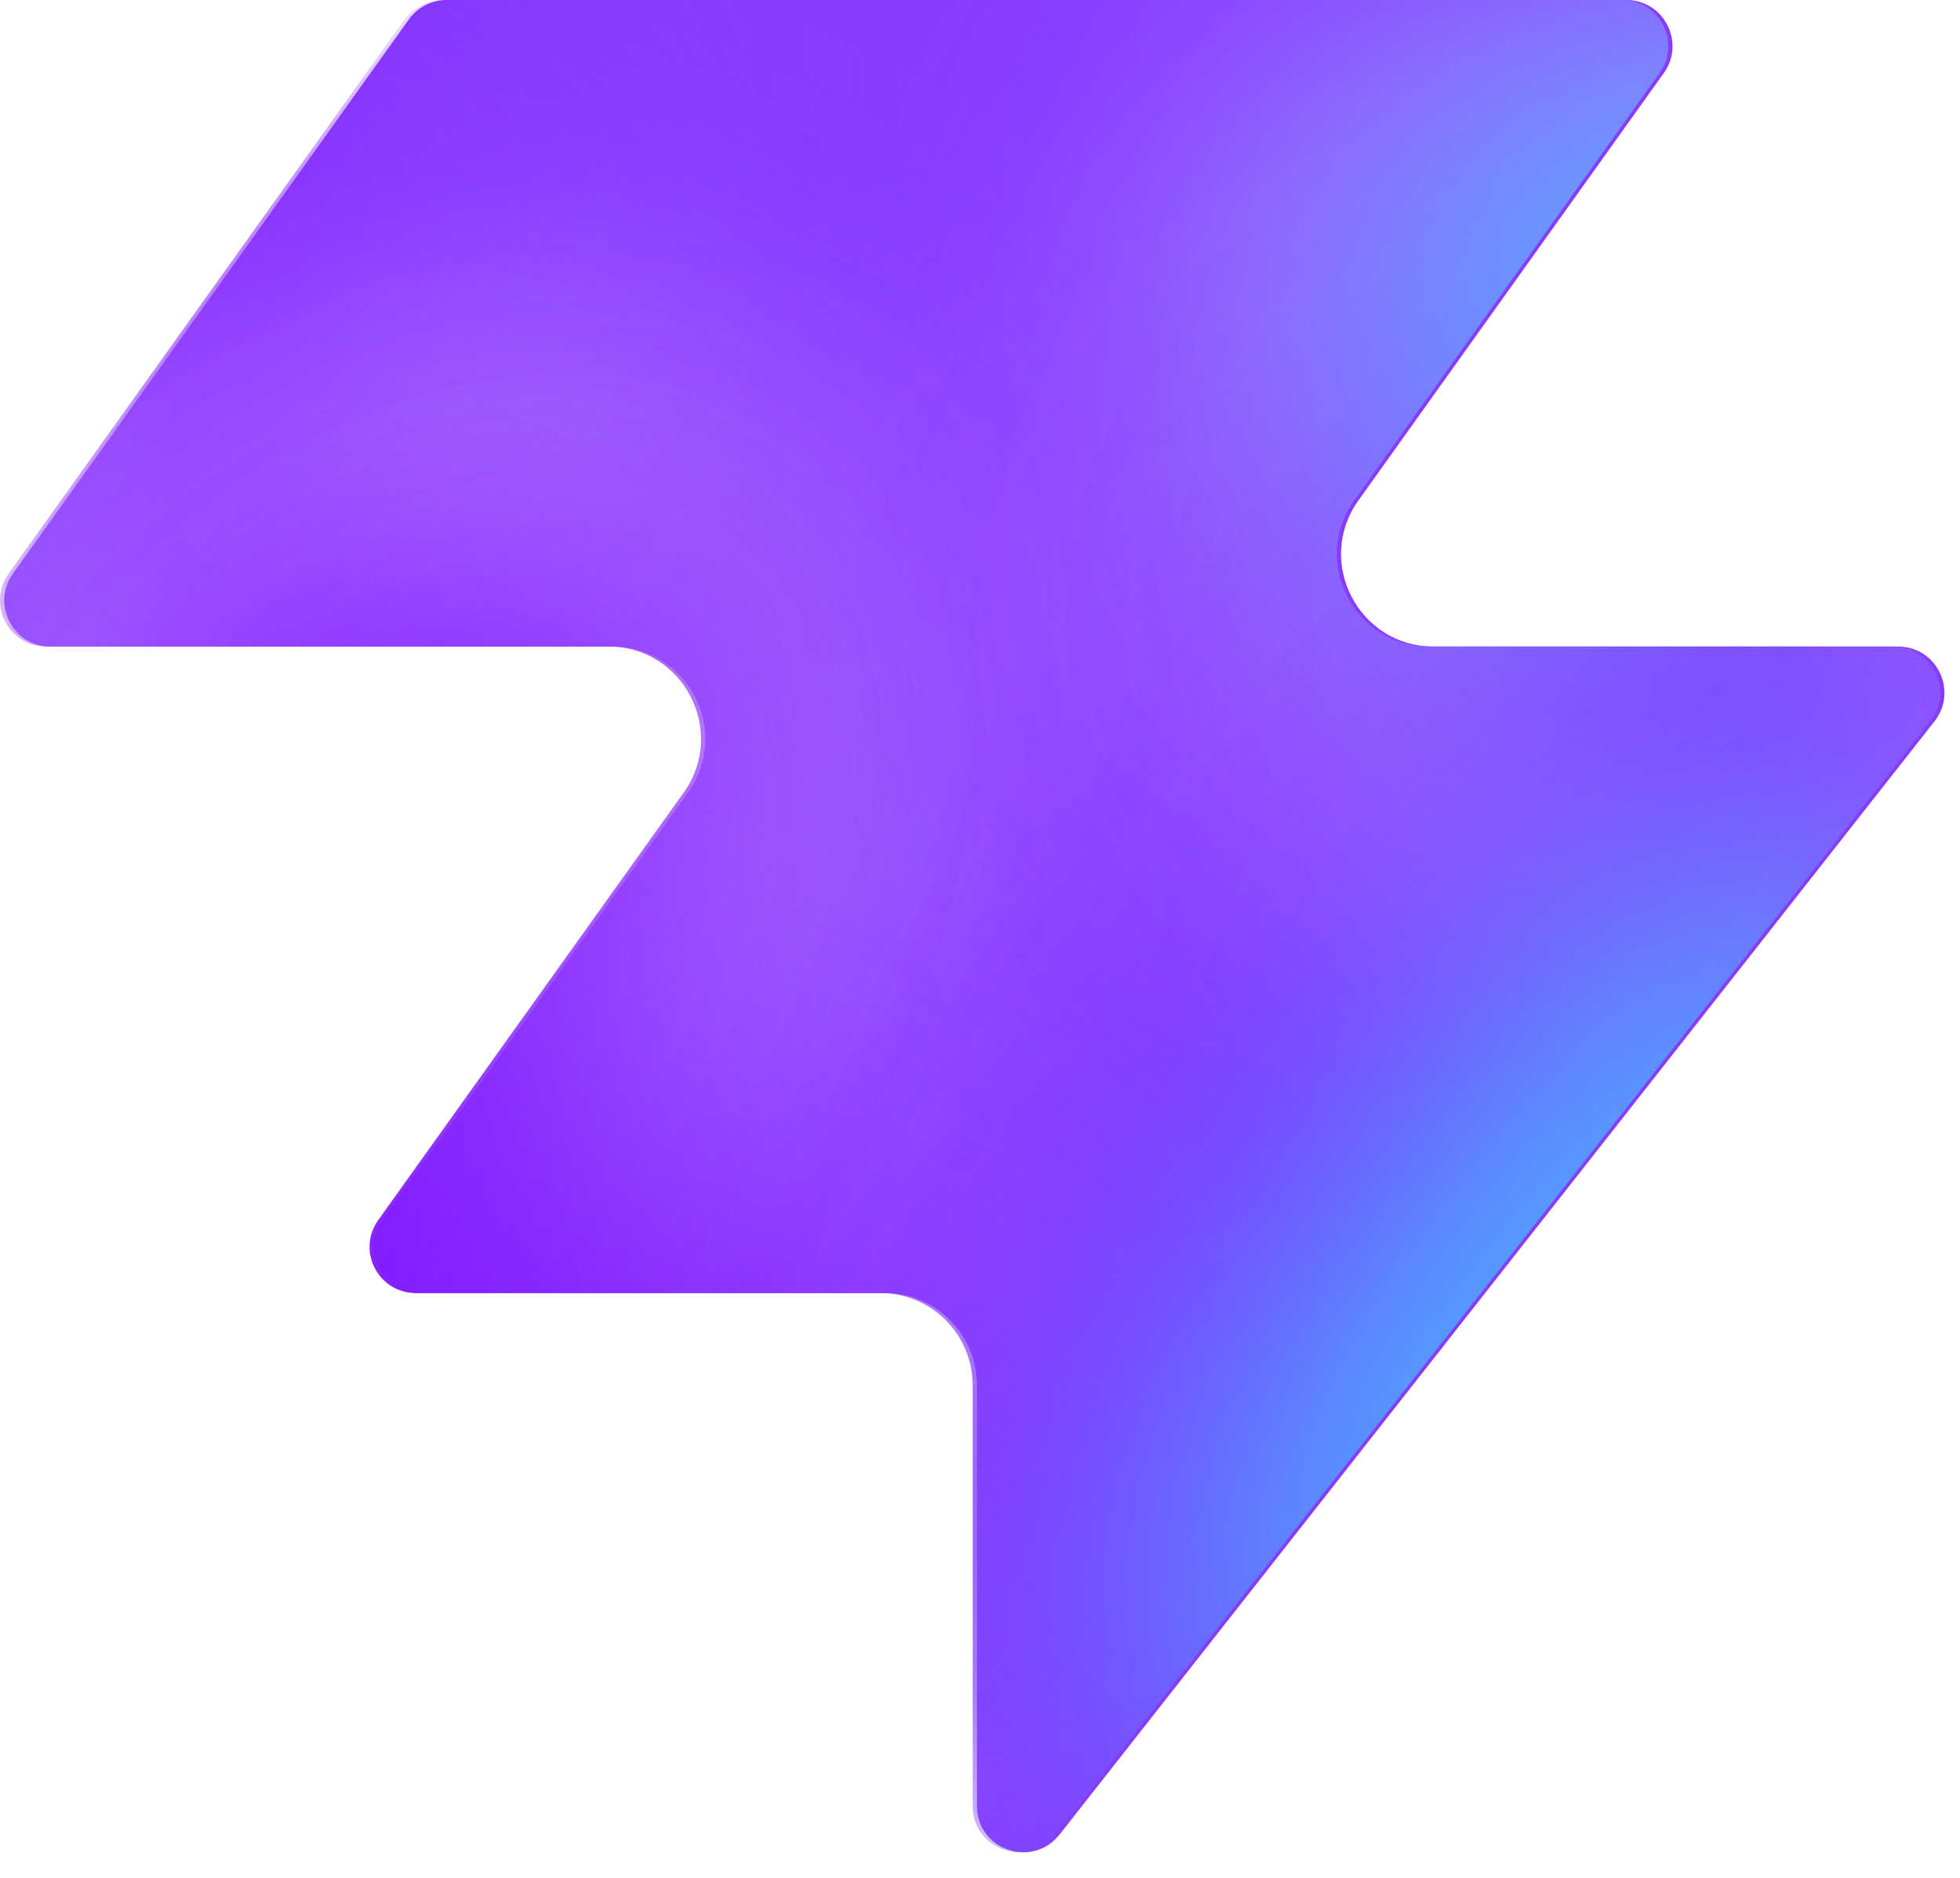
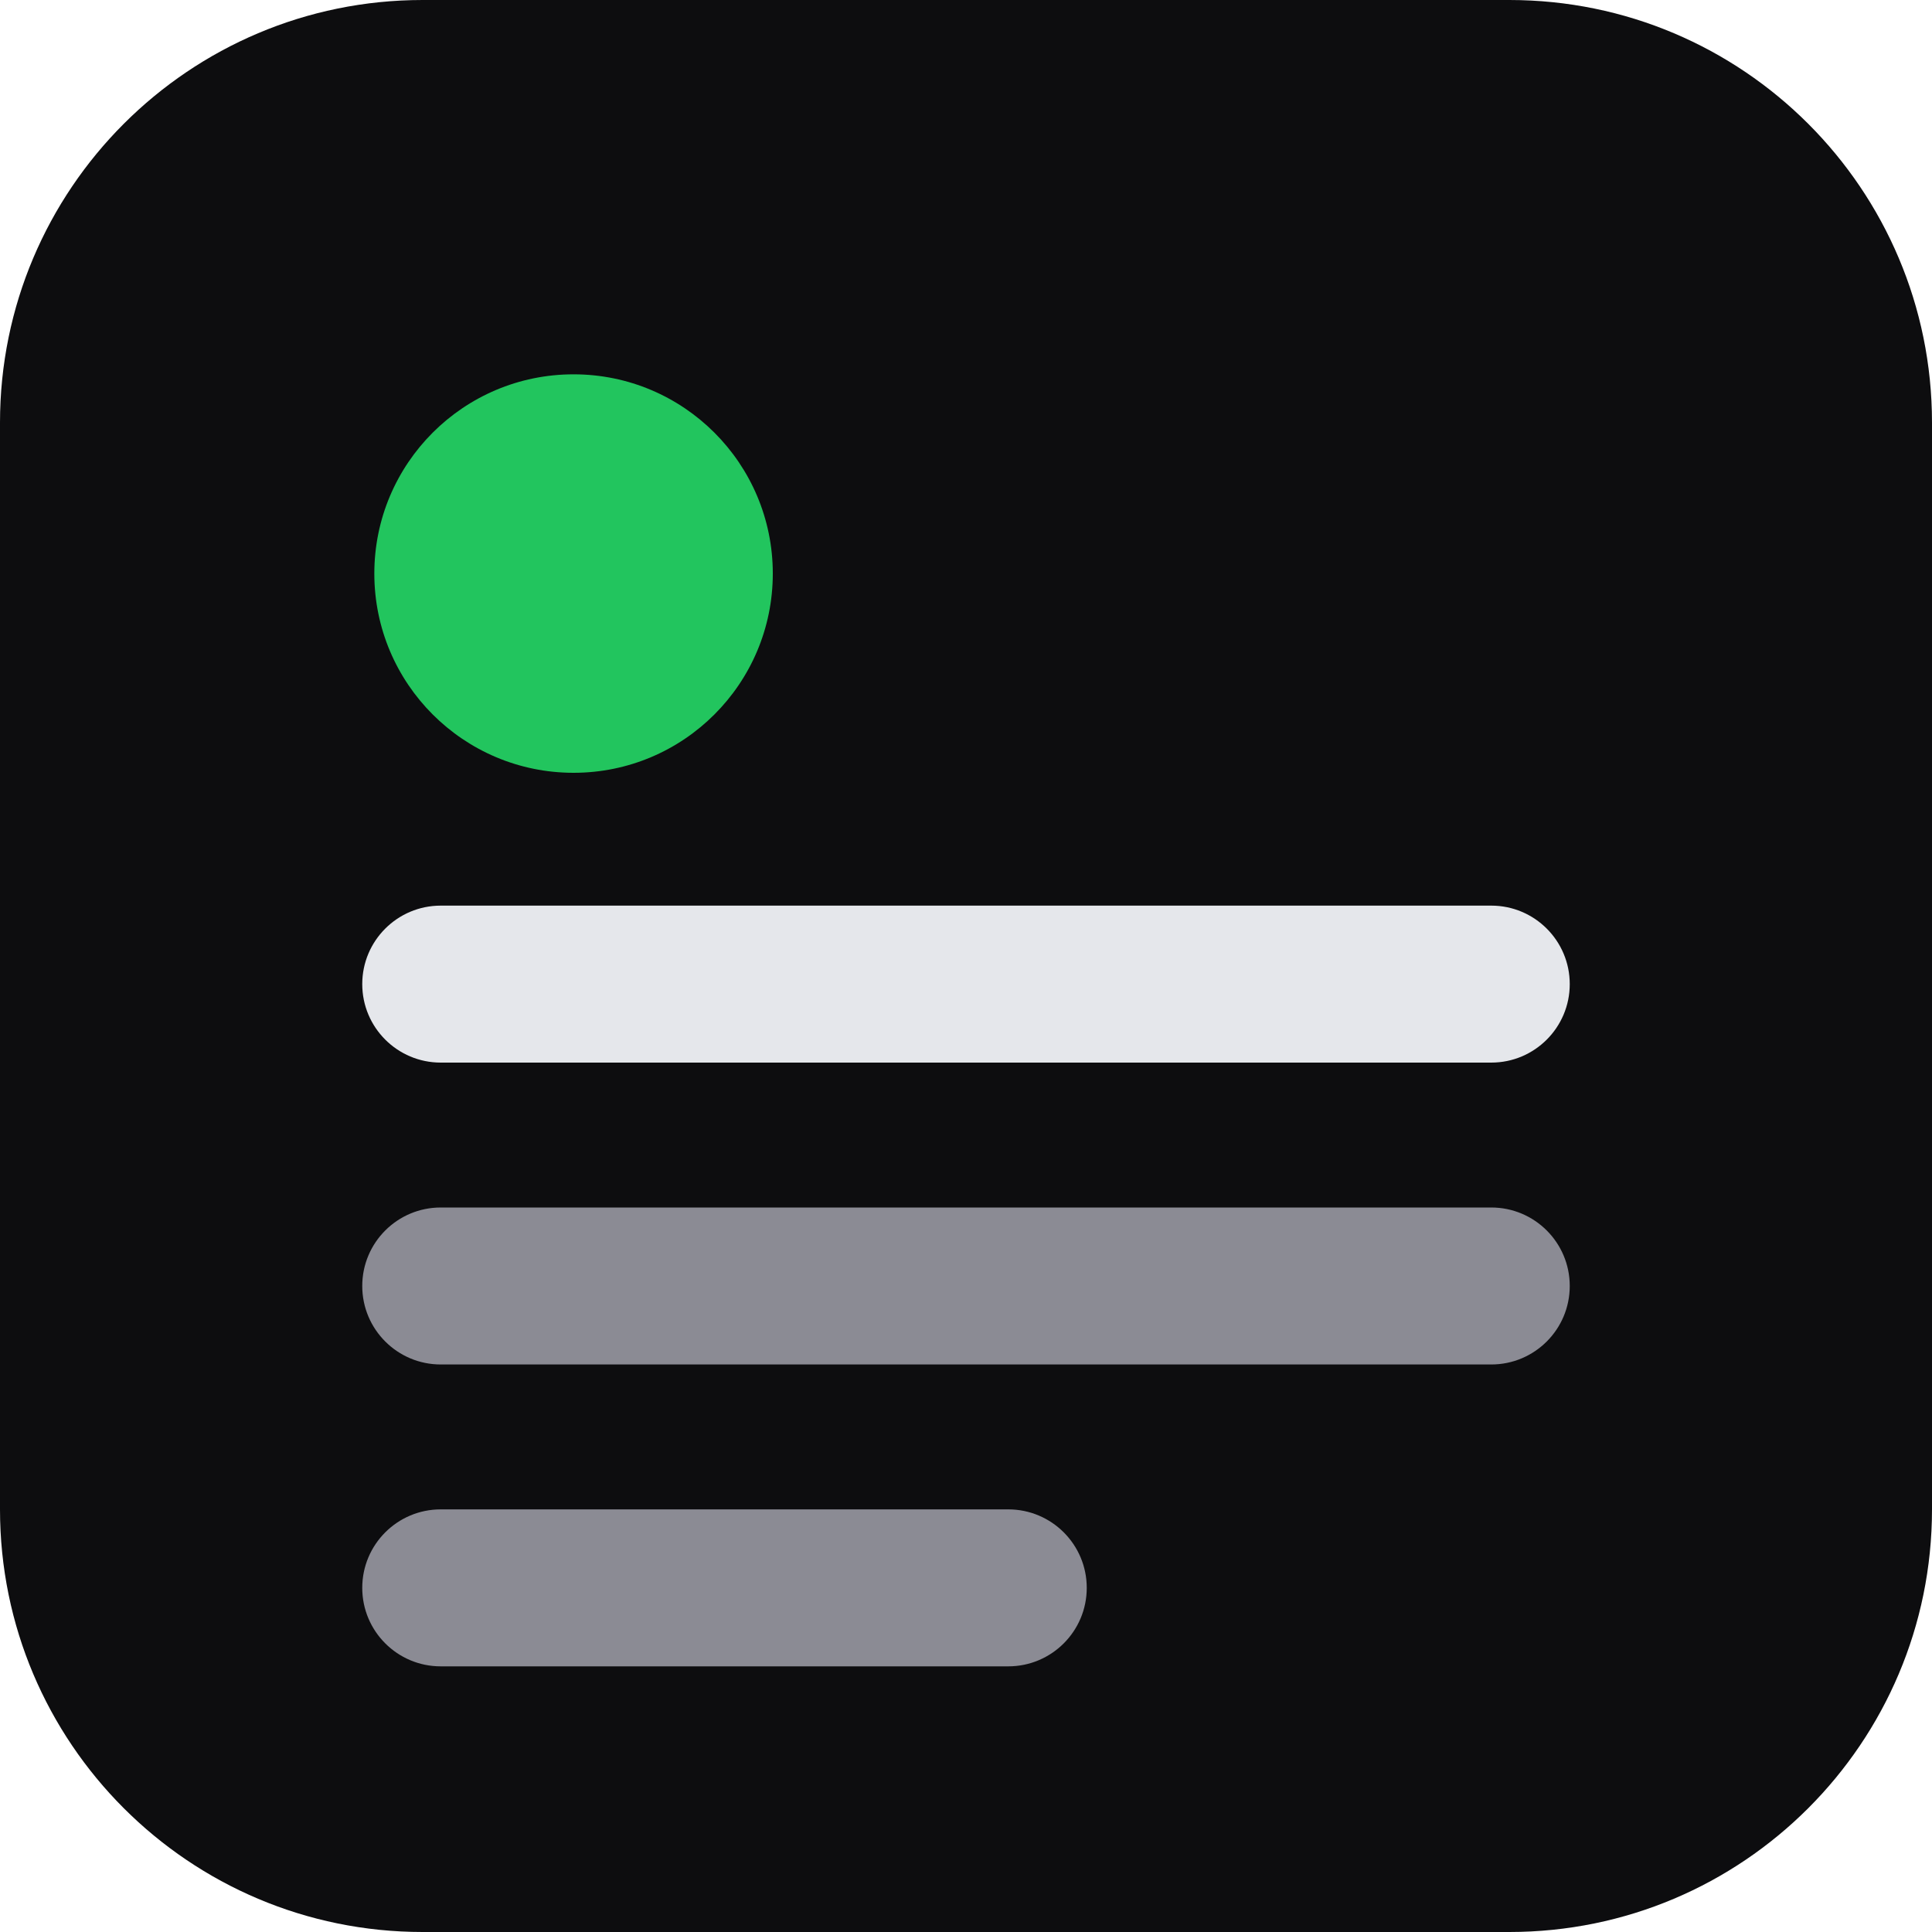
- <svg xmlns="http://www.w3.org/2000/svg" width="48" height="46" fill="none" viewBox="0 0 48 46">
-   <path fill="#863bff" d="M25.946 44.938c-.664.845-2.021.375-2.021-.698V33.937a2.26 2.26 0 0 0-2.262-2.262H10.287c-.92 0-1.456-1.04-.92-1.788l7.48-10.471c1.07-1.497 0-3.578-1.842-3.578H1.237c-.92 0-1.456-1.04-.92-1.788L10.013.474c.214-.297.556-.474.92-.474h28.894c.92 0 1.456 1.04.92 1.788l-7.48 10.471c-1.07 1.498 0 3.579 1.842 3.579h11.377c.943 0 1.473 1.088.89 1.83L25.947 44.94z" style="fill:#863bff;fill:color(display-p3 .525 .23 1);fill-opacity:1" />
-   <mask id="a" width="48" height="46" x="0" y="0" maskUnits="userSpaceOnUse" style="mask-type:alpha">
-     <path fill="#000" d="M25.842 44.938c-.664.844-2.021.375-2.021-.698V33.937a2.26 2.26 0 0 0-2.262-2.262H10.183c-.92 0-1.456-1.04-.92-1.788l7.48-10.471c1.07-1.498 0-3.579-1.842-3.579H1.133c-.92 0-1.456-1.04-.92-1.787L9.91.473c.214-.297.556-.474.92-.474h28.894c.92 0 1.456 1.04.92 1.788l-7.48 10.471c-1.07 1.498 0 3.578 1.842 3.578h11.377c.943 0 1.473 1.088.89 1.832L25.843 44.94z" style="fill:#000;fill-opacity:1" />
-   </mask>
-   <g mask="url(#a)">
-     <g filter="url(#b)">
-       <ellipse cx="5.508" cy="14.704" fill="#ede6ff" rx="5.508" ry="14.704" style="fill:#ede6ff;fill:color(display-p3 .927 .903 1);fill-opacity:1" transform="matrix(.00324 1 1 -.00324 -4.47 31.516)" />
-     </g>
-     <g filter="url(#c)">
-       <ellipse cx="10.399" cy="29.851" fill="#ede6ff" rx="10.399" ry="29.851" style="fill:#ede6ff;fill:color(display-p3 .927 .903 1);fill-opacity:1" transform="matrix(.00324 1 1 -.00324 -39.328 7.883)" />
-     </g>
-     <g filter="url(#d)">
-       <ellipse cx="5.508" cy="30.487" fill="#7e14ff" rx="5.508" ry="30.487" style="fill:#7e14ff;fill:color(display-p3 .492 .077 1);fill-opacity:1" transform="rotate(89.814 -25.913 -14.639)scale(1 -1)" />
-     </g>
-     <g filter="url(#e)">
-       <ellipse cx="5.508" cy="30.599" fill="#7e14ff" rx="5.508" ry="30.599" style="fill:#7e14ff;fill:color(display-p3 .492 .077 1);fill-opacity:1" transform="rotate(89.814 -32.644 -3.334)scale(1 -1)" />
-     </g>
-     <g filter="url(#f)">
-       <ellipse cx="5.508" cy="30.599" fill="#7e14ff" rx="5.508" ry="30.599" style="fill:#7e14ff;fill:color(display-p3 .492 .077 1);fill-opacity:1" transform="matrix(.00324 1 1 -.00324 -34.34 30.47)" />
-     </g>
-     <g filter="url(#g)">
-       <ellipse cx="14.072" cy="22.078" fill="#ede6ff" rx="14.072" ry="22.078" style="fill:#ede6ff;fill:color(display-p3 .927 .903 1);fill-opacity:1" transform="rotate(93.35 24.506 48.493)scale(-1 1)" />
-     </g>
-     <g filter="url(#h)">
-       <ellipse cx="3.47" cy="21.501" fill="#7e14ff" rx="3.47" ry="21.501" style="fill:#7e14ff;fill:color(display-p3 .492 .077 1);fill-opacity:1" transform="rotate(89.009 28.708 47.59)scale(-1 1)" />
-     </g>
-     <g filter="url(#i)">
-       <ellipse cx="3.47" cy="21.501" fill="#7e14ff" rx="3.47" ry="21.501" style="fill:#7e14ff;fill:color(display-p3 .492 .077 1);fill-opacity:1" transform="rotate(89.009 28.708 47.59)scale(-1 1)" />
-     </g>
-     <g filter="url(#j)">
-       <ellipse cx=".387" cy="8.972" fill="#7e14ff" rx="4.407" ry="29.108" style="fill:#7e14ff;fill:color(display-p3 .492 .077 1);fill-opacity:1" transform="rotate(39.51 .387 8.972)" />
-     </g>
-     <g filter="url(#k)">
-       <ellipse cx="47.523" cy="-6.092" fill="#7e14ff" rx="4.407" ry="29.108" style="fill:#7e14ff;fill:color(display-p3 .492 .077 1);fill-opacity:1" transform="rotate(37.892 47.523 -6.092)" />
-     </g>
-     <g filter="url(#l)">
-       <ellipse cx="41.412" cy="6.333" fill="#47bfff" rx="5.971" ry="9.665" style="fill:#47bfff;fill:color(display-p3 .28 .748 1);fill-opacity:1" transform="rotate(37.892 41.412 6.333)" />
-     </g>
-     <g filter="url(#m)">
-       <ellipse cx="-1.879" cy="38.332" fill="#7e14ff" rx="4.407" ry="29.108" style="fill:#7e14ff;fill:color(display-p3 .492 .077 1);fill-opacity:1" transform="rotate(37.892 -1.88 38.332)" />
-     </g>
-     <g filter="url(#n)">
-       <ellipse cx="-1.879" cy="38.332" fill="#7e14ff" rx="4.407" ry="29.108" style="fill:#7e14ff;fill:color(display-p3 .492 .077 1);fill-opacity:1" transform="rotate(37.892 -1.88 38.332)" />
-     </g>
-     <g filter="url(#o)">
-       <ellipse cx="35.651" cy="29.907" fill="#7e14ff" rx="4.407" ry="29.108" style="fill:#7e14ff;fill:color(display-p3 .492 .077 1);fill-opacity:1" transform="rotate(37.892 35.651 29.907)" />
-     </g>
-     <g filter="url(#p)">
-       <ellipse cx="38.418" cy="32.4" fill="#47bfff" rx="5.971" ry="15.297" style="fill:#47bfff;fill:color(display-p3 .28 .748 1);fill-opacity:1" transform="rotate(37.892 38.418 32.4)" />
-     </g>
-   </g>
-   <defs>
-     <filter id="b" width="60.045" height="41.654" x="-19.77" y="16.149" color-interpolation-filters="sRGB" filterUnits="userSpaceOnUse">
-       <feFlood flood-opacity="0" result="BackgroundImageFix" />
-       <feBlend in="SourceGraphic" in2="BackgroundImageFix" result="shape" />
-       <feGaussianBlur result="effect1_foregroundBlur_2002_17158" stdDeviation="7.659" />
-     </filter>
-     <filter id="c" width="90.34" height="51.437" x="-54.613" y="-7.533" color-interpolation-filters="sRGB" filterUnits="userSpaceOnUse">
-       <feFlood flood-opacity="0" result="BackgroundImageFix" />
-       <feBlend in="SourceGraphic" in2="BackgroundImageFix" result="shape" />
-       <feGaussianBlur result="effect1_foregroundBlur_2002_17158" stdDeviation="7.659" />
-     </filter>
-     <filter id="d" width="79.355" height="29.4" x="-49.64" y="2.03" color-interpolation-filters="sRGB" filterUnits="userSpaceOnUse">
-       <feFlood flood-opacity="0" result="BackgroundImageFix" />
-       <feBlend in="SourceGraphic" in2="BackgroundImageFix" result="shape" />
-       <feGaussianBlur result="effect1_foregroundBlur_2002_17158" stdDeviation="4.596" />
-     </filter>
-     <filter id="e" width="79.579" height="29.4" x="-45.045" y="20.029" color-interpolation-filters="sRGB" filterUnits="userSpaceOnUse">
-       <feFlood flood-opacity="0" result="BackgroundImageFix" />
-       <feBlend in="SourceGraphic" in2="BackgroundImageFix" result="shape" />
-       <feGaussianBlur result="effect1_foregroundBlur_2002_17158" stdDeviation="4.596" />
-     </filter>
-     <filter id="f" width="79.579" height="29.4" x="-43.513" y="21.178" color-interpolation-filters="sRGB" filterUnits="userSpaceOnUse">
-       <feFlood flood-opacity="0" result="BackgroundImageFix" />
-       <feBlend in="SourceGraphic" in2="BackgroundImageFix" result="shape" />
-       <feGaussianBlur result="effect1_foregroundBlur_2002_17158" stdDeviation="4.596" />
-     </filter>
-     <filter id="g" width="74.749" height="58.852" x="15.756" y="-17.901" color-interpolation-filters="sRGB" filterUnits="userSpaceOnUse">
-       <feFlood flood-opacity="0" result="BackgroundImageFix" />
-       <feBlend in="SourceGraphic" in2="BackgroundImageFix" result="shape" />
-       <feGaussianBlur result="effect1_foregroundBlur_2002_17158" stdDeviation="7.659" />
-     </filter>
-     <filter id="h" width="61.377" height="25.362" x="23.548" y="2.284" color-interpolation-filters="sRGB" filterUnits="userSpaceOnUse">
-       <feFlood flood-opacity="0" result="BackgroundImageFix" />
-       <feBlend in="SourceGraphic" in2="BackgroundImageFix" result="shape" />
-       <feGaussianBlur result="effect1_foregroundBlur_2002_17158" stdDeviation="4.596" />
-     </filter>
-     <filter id="i" width="61.377" height="25.362" x="23.548" y="2.284" color-interpolation-filters="sRGB" filterUnits="userSpaceOnUse">
-       <feFlood flood-opacity="0" result="BackgroundImageFix" />
-       <feBlend in="SourceGraphic" in2="BackgroundImageFix" result="shape" />
-       <feGaussianBlur result="effect1_foregroundBlur_2002_17158" stdDeviation="4.596" />
-     </filter>
-     <filter id="j" width="56.045" height="63.649" x="-27.636" y="-22.853" color-interpolation-filters="sRGB" filterUnits="userSpaceOnUse">
-       <feFlood flood-opacity="0" result="BackgroundImageFix" />
-       <feBlend in="SourceGraphic" in2="BackgroundImageFix" result="shape" />
-       <feGaussianBlur result="effect1_foregroundBlur_2002_17158" stdDeviation="4.596" />
-     </filter>
-     <filter id="k" width="54.814" height="64.646" x="20.116" y="-38.415" color-interpolation-filters="sRGB" filterUnits="userSpaceOnUse">
-       <feFlood flood-opacity="0" result="BackgroundImageFix" />
-       <feBlend in="SourceGraphic" in2="BackgroundImageFix" result="shape" />
-       <feGaussianBlur result="effect1_foregroundBlur_2002_17158" stdDeviation="4.596" />
-     </filter>
-     <filter id="l" width="33.541" height="35.313" x="24.641" y="-11.323" color-interpolation-filters="sRGB" filterUnits="userSpaceOnUse">
-       <feFlood flood-opacity="0" result="BackgroundImageFix" />
-       <feBlend in="SourceGraphic" in2="BackgroundImageFix" result="shape" />
-       <feGaussianBlur result="effect1_foregroundBlur_2002_17158" stdDeviation="4.596" />
-     </filter>
-     <filter id="m" width="54.814" height="64.646" x="-29.286" y="6.009" color-interpolation-filters="sRGB" filterUnits="userSpaceOnUse">
-       <feFlood flood-opacity="0" result="BackgroundImageFix" />
-       <feBlend in="SourceGraphic" in2="BackgroundImageFix" result="shape" />
-       <feGaussianBlur result="effect1_foregroundBlur_2002_17158" stdDeviation="4.596" />
-     </filter>
-     <filter id="n" width="54.814" height="64.646" x="-29.286" y="6.009" color-interpolation-filters="sRGB" filterUnits="userSpaceOnUse">
-       <feFlood flood-opacity="0" result="BackgroundImageFix" />
-       <feBlend in="SourceGraphic" in2="BackgroundImageFix" result="shape" />
-       <feGaussianBlur result="effect1_foregroundBlur_2002_17158" stdDeviation="4.596" />
-     </filter>
-     <filter id="o" width="54.814" height="64.646" x="8.244" y="-2.416" color-interpolation-filters="sRGB" filterUnits="userSpaceOnUse">
-       <feFlood flood-opacity="0" result="BackgroundImageFix" />
-       <feBlend in="SourceGraphic" in2="BackgroundImageFix" result="shape" />
-       <feGaussianBlur result="effect1_foregroundBlur_2002_17158" stdDeviation="4.596" />
-     </filter>
-     <filter id="p" width="39.409" height="43.623" x="18.713" y="10.588" color-interpolation-filters="sRGB" filterUnits="userSpaceOnUse">
-       <feFlood flood-opacity="0" result="BackgroundImageFix" />
-       <feBlend in="SourceGraphic" in2="BackgroundImageFix" result="shape" />
-       <feGaussianBlur result="effect1_foregroundBlur_2002_17158" stdDeviation="4.596" />
-     </filter>
-   </defs>
+ <svg xmlns="http://www.w3.org/2000/svg" viewBox="0 0 32 32">
+   <rect width="32" height="32" rx="7" fill="#0d0d0f" />
+   <circle cx="9.5" cy="9.5" r="3.3" fill="#22c55e" />
+   <rect x="6" y="15" width="20" height="2.6" rx="1.3" fill="#e5e7eb" />
+   <rect x="6" y="20" width="20" height="2.6" rx="1.3" fill="#8b8b94" />
+   <rect x="6" y="25" width="12" height="2.6" rx="1.3" fill="#8b8b94" />
</svg>
